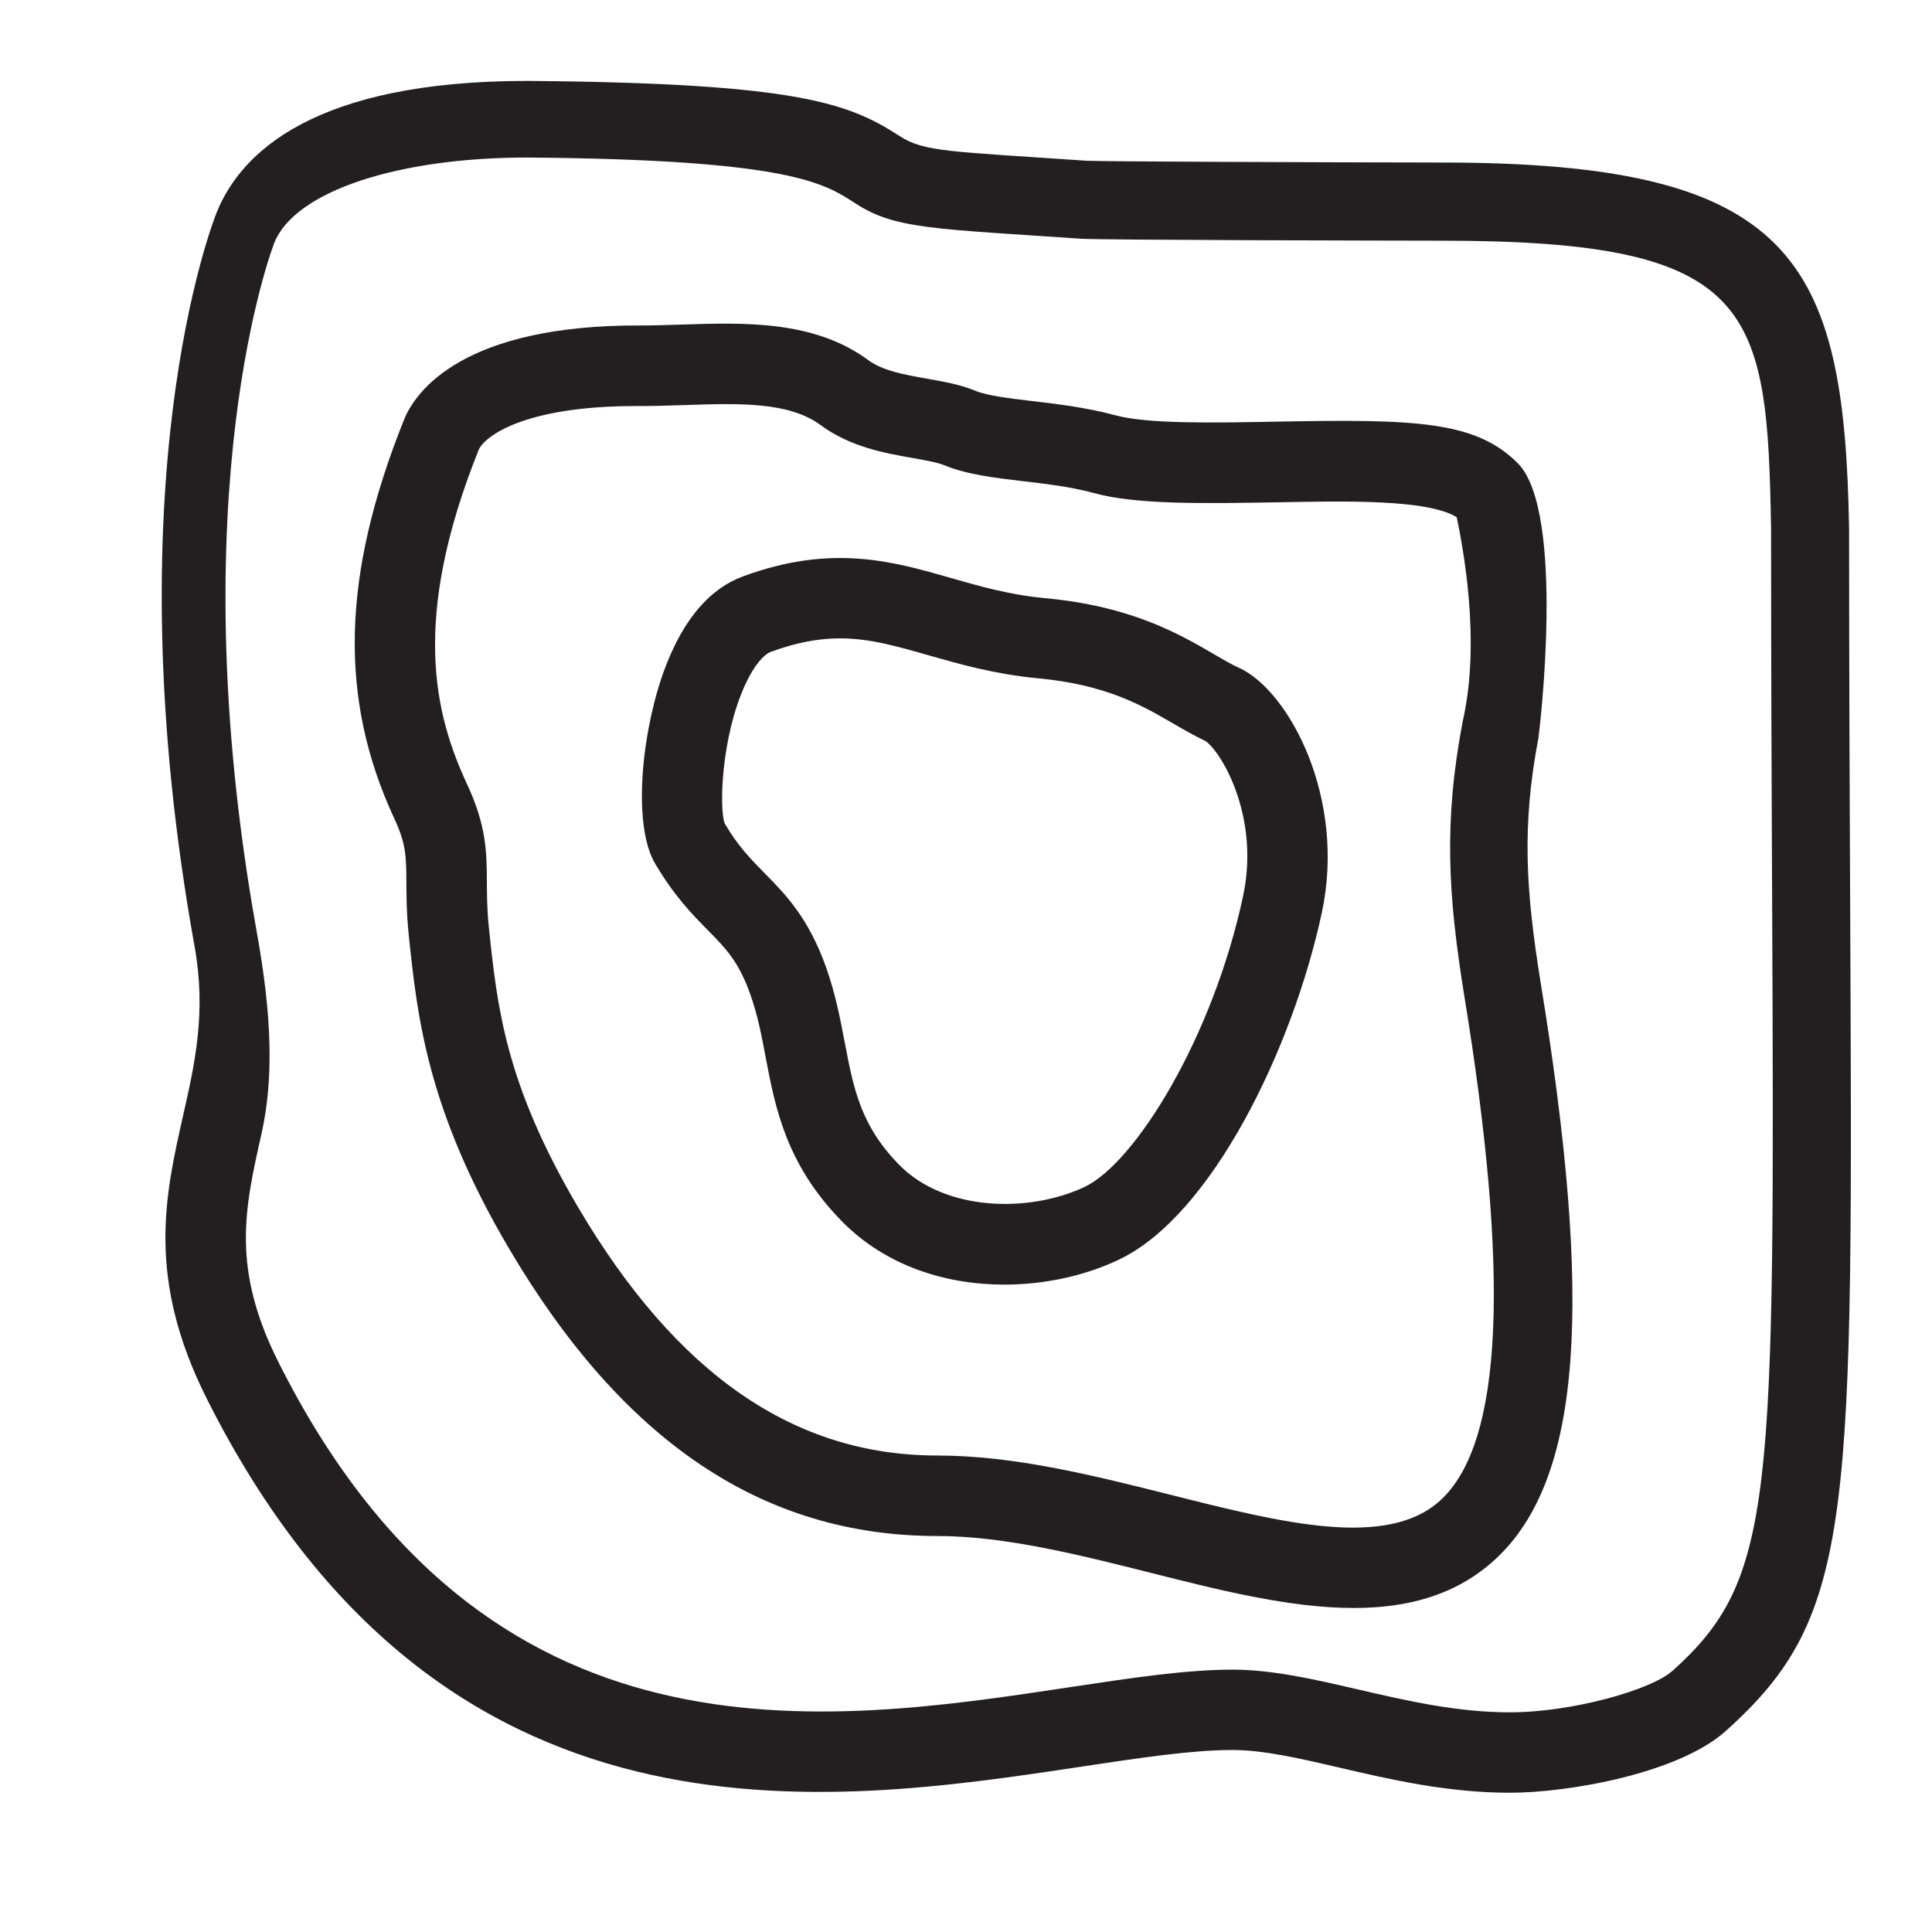
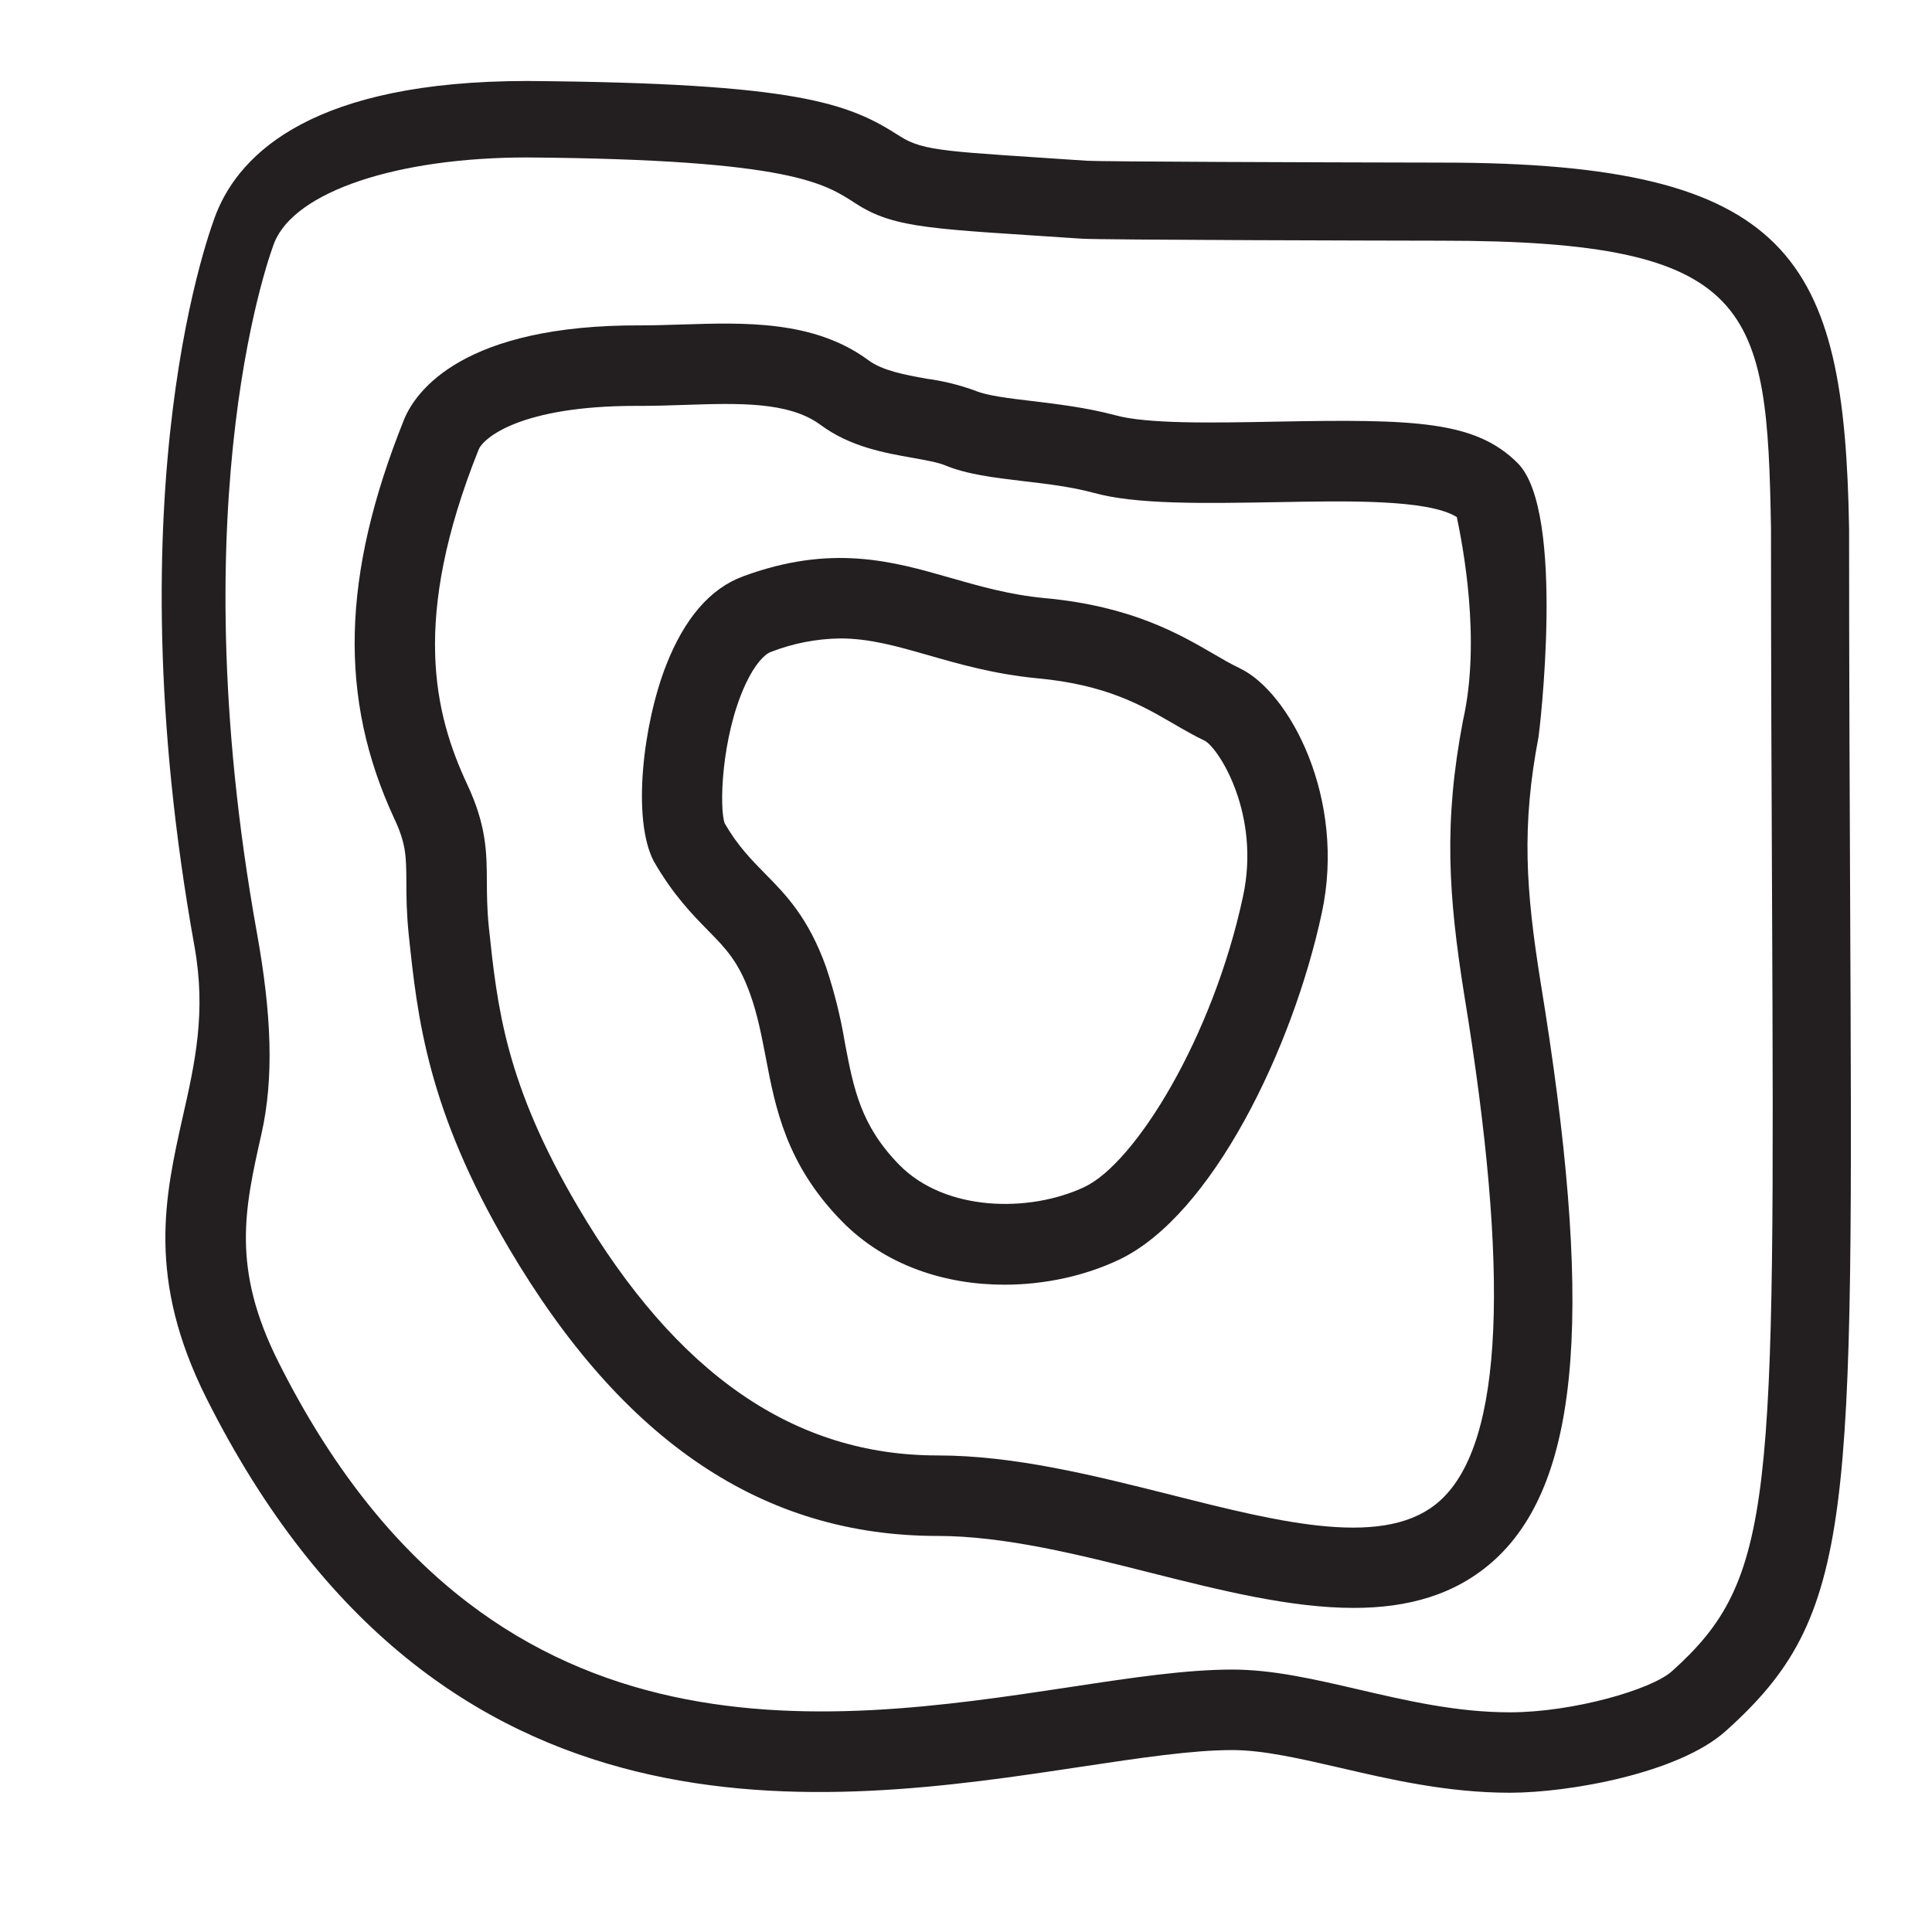
- <svg xmlns="http://www.w3.org/2000/svg" id="icons" viewBox="0 0 24 24">
-   <defs>
-     <style>.cls-1{fill:none;}.cls-2{fill:#231f20;}</style>
-   </defs>
-   <rect class="cls-1" width="24" height="24" />
-   <path class="cls-2" d="M19.112,9.155c.007-.028.344-2.8-.259-3.402-.527-.527-1.277-.548-3.011-.515-.788.015-1.602.029-1.997-.082-.355-.095-.711-.137-1.024-.174-.286-.034-.556-.066-.702-.127-.188-.078-.4-.115-.605-.151-.269-.048-.547-.097-.726-.229-.676-.499-1.547-.468-2.318-.443-.17.005-.339.011-.508.011-2.208-.01-2.801.816-2.944,1.173-.774,1.933-.812,3.459-.121,4.95.149.317.149.476.151.789.001.183.002.391.03.662.106,1.016.228,2.167,1.244,3.891,1.418,2.404,3.159,3.573,5.323,3.573.833,0,1.761.233,2.657.459.855.216,1.727.435,2.515.435.664,0,1.27-.156,1.756-.603,1.093-1.005,1.212-3.217.565-7.168-.184-1.149-.237-1.938-.025-3.048ZM17.896,18.635c-.663.611-1.967.284-3.35-.065-.956-.24-1.944-.489-2.901-.489-1.779,0-3.239-1.008-4.462-3.081-.906-1.537-1.006-2.484-1.111-3.487-.023-.229-.023-.407-.024-.562-.002-.355-.003-.691-.245-1.207-.404-.871-.702-2.046.143-4.155.061-.151.531-.545,1.953-.545.199.001.401-.005.604-.012.667-.022,1.295-.044,1.69.248.367.272.8.349,1.146.41.159.028.309.055.396.091.273.113.61.153.968.196.294.034.598.07.878.146.53.148,1.38.132,2.279.117.84-.016,1.874-.04,2.236.185.069.334.305,1.523.076,2.527-.242,1.265-.182,2.175.017,3.413.563,3.439.491,5.55-.294,6.271ZM22.97,6.563c-.058-3.357-.702-4.544-5.059-4.544-1.669-.003-4.221-.012-4.409-.022-1.708-.117-2.021-.109-2.325-.306-.634-.409-1.262-.659-4.625-.686-2.646,0-3.561.889-3.861,1.636-.055.135-1.309,3.365-.274,9.115.147.818.006,1.447-.145,2.113-.223.989-.453,2.012.295,3.503,2.899,5.772,7.694,5.053,10.872,4.573.735-.11,1.37-.206,1.87-.206.388,0,.849.107,1.337.221.625.145,1.334.31,2.111.31.736,0,2.097-.243,2.68-.766,1.614-1.446,1.579-2.633,1.546-10.351-.006-1.319-.013-2.835-.013-4.591ZM20.769,20.761c-.256.229-1.234.51-2.012.51-.663,0-1.284-.145-1.886-.284-.545-.126-1.061-.246-1.562-.246-.575,0-1.244.101-2.02.218-3.06.462-7.254,1.094-9.828-4.034-.589-1.171-.423-1.905-.214-2.834.158-.7.127-1.493-.057-2.511-.983-5.47.206-8.536.218-8.565.258-.641,1.537-1.058,3.14-1.058,3.312.025,3.705.33,4.087.575.488.315.975.309,2.801.434.245.016,3.77.023,4.475.024,3.896,0,4.043.826,4.09,3.583,0,1.749.007,3.266.013,4.587.032,7.491.036,8.454-1.244,9.602ZM15.398,8.3c-.104-.049-.208-.109-.32-.175-.432-.251-1.022-.595-2.101-.695-.437-.041-.807-.147-1.164-.25-.729-.209-1.486-.425-2.583-.02-.407.149-.729.521-.956,1.105-.287.737-.425,1.908-.154,2.431.242.422.482.666.675.861.221.225.381.387.525.794.092.258.141.515.192.786.118.621.252,1.325.943,2.031.546.558,1.293.79,2.021.79.509,0,1.008-.113,1.423-.31,1.155-.548,2.16-2.628,2.521-4.309.305-1.419-.401-2.748-1.022-3.041ZM15.442,11.132c-.376,1.758-1.34,3.315-1.97,3.613-.683.322-1.729.308-2.302-.275-.48-.49-.566-.944-.676-1.519-.057-.297-.115-.604-.232-.935-.22-.616-.504-.905-.755-1.16-.176-.179-.343-.348-.505-.628-.069-.186-.043-1.075.256-1.725.118-.256.24-.377.316-.405.327-.12.603-.168.861-.168.368,0,.702.097,1.102.211.383.109.816.233,1.347.284.858.079,1.301.337,1.69.563.14.081.27.155.394.214.184.108.69.921.474,1.929Z" />
+ <svg xmlns="http://www.w3.org/2000/svg" viewBox="0 0 24 24">
+   <path fill="none" d="M0 0h24v24H0z" />
+   <path d="M19.112 9.155c.007-.028.344-2.8-.259-3.402-.527-.527-1.277-.548-3.01-.515-.788.015-1.602.03-1.997-.082-.356-.094-.711-.136-1.025-.174-.286-.034-.555-.066-.702-.127a2.834 2.834 0 0 0-.605-.15c-.269-.049-.547-.098-.726-.23-.676-.5-1.547-.468-2.318-.444-.17.005-.34.011-.508.011-2.208-.01-2.8.816-2.944 1.173-.775 1.932-.813 3.459-.122 4.95.15.317.15.476.152.79 0 .182.002.39.03.661.107 1.016.228 2.167 1.244 3.89 1.418 2.405 3.16 3.574 5.324 3.574.833 0 1.76.233 2.657.46.855.215 1.726.434 2.514.434.664 0 1.27-.157 1.756-.603 1.093-1.005 1.212-3.217.565-7.168-.184-1.15-.238-1.938-.026-3.048zm-1.216 9.48c-.663.611-1.966.284-3.35-.066-.955-.24-1.943-.489-2.9-.489-1.78 0-3.24-1.008-4.462-3.081-.907-1.537-1.006-2.484-1.112-3.487-.023-.23-.023-.408-.024-.563-.002-.355-.003-.691-.245-1.207-.405-.87-.702-2.046.142-4.155.06-.151.532-.545 1.953-.545.2.001.402-.005.605-.012.667-.022 1.295-.044 1.69.248.368.273.8.349 1.147.41.159.029.308.055.396.091.274.114.61.154.968.197.294.034.598.07.878.145.53.149 1.38.132 2.28.117.84-.015 1.873-.04 2.235.185.07.334.305 1.523.077 2.527-.242 1.265-.182 2.175.016 3.413.564 3.44.492 5.55-.294 6.272zM22.97 6.563c-.058-3.357-.702-4.543-5.059-4.543-1.669-.003-4.22-.012-4.41-.023-1.707-.117-2.02-.11-2.324-.306-.634-.409-1.262-.659-4.625-.685-2.647 0-3.56.889-3.862 1.636-.054.134-1.308 3.365-.274 9.115.147.818.006 1.447-.145 2.113-.222.99-.453 2.012.295 3.503 2.9 5.773 7.695 5.053 10.872 4.573.736-.11 1.37-.206 1.87-.206.388 0 .85.108 1.338.22.625.145 1.333.31 2.11.31.737 0 2.098-.243 2.68-.765 1.615-1.446 1.58-2.633 1.547-10.35-.006-1.32-.013-2.836-.013-4.592zm-2.201 14.198c-.256.23-1.235.51-2.012.51-.663 0-1.284-.145-1.886-.285-.545-.126-1.06-.246-1.562-.246-.576 0-1.245.1-2.02.218-3.06.462-7.254 1.094-9.828-4.034-.589-1.171-.423-1.905-.214-2.834.158-.7.127-1.493-.057-2.51-.983-5.47.206-8.537.218-8.566.258-.64 1.537-1.058 3.14-1.058 3.311.025 3.705.33 4.087.575.488.316.974.31 2.8.434.246.016 3.77.024 4.475.025 3.897 0 4.043.825 4.09 3.582 0 1.75.007 3.266.013 4.587.032 7.491.036 8.454-1.244 9.602zM15.399 8.3c-.105-.049-.209-.11-.32-.175-.433-.251-1.023-.595-2.101-.695-.437-.041-.807-.148-1.165-.25-.729-.21-1.486-.425-2.583-.02-.407.15-.728.522-.956 1.106-.287.737-.424 1.908-.154 2.43.242.422.483.666.675.862.22.224.38.386.525.794.092.257.14.514.193.786.118.62.252 1.325.943 2.031.546.558 1.293.79 2.022.79.508 0 1.007-.113 1.422-.31 1.156-.547 2.16-2.628 2.52-4.308.306-1.42-.4-2.748-1.022-3.041zm.043 2.832c-.376 1.758-1.34 3.315-1.97 3.613-.682.322-1.729.308-2.301-.275-.48-.49-.567-.945-.676-1.519a6.121 6.121 0 0 0-.232-.934c-.22-.617-.504-.906-.755-1.16-.176-.18-.343-.348-.505-.628-.07-.186-.043-1.076.256-1.725.118-.256.24-.377.316-.405a2.46 2.46 0 0 1 .862-.168c.368 0 .702.096 1.101.21.383.11.817.234 1.347.285.858.079 1.3.337 1.69.563.14.081.27.156.394.214.183.109.69.921.473 1.929z" fill="#231f20" />
</svg>
